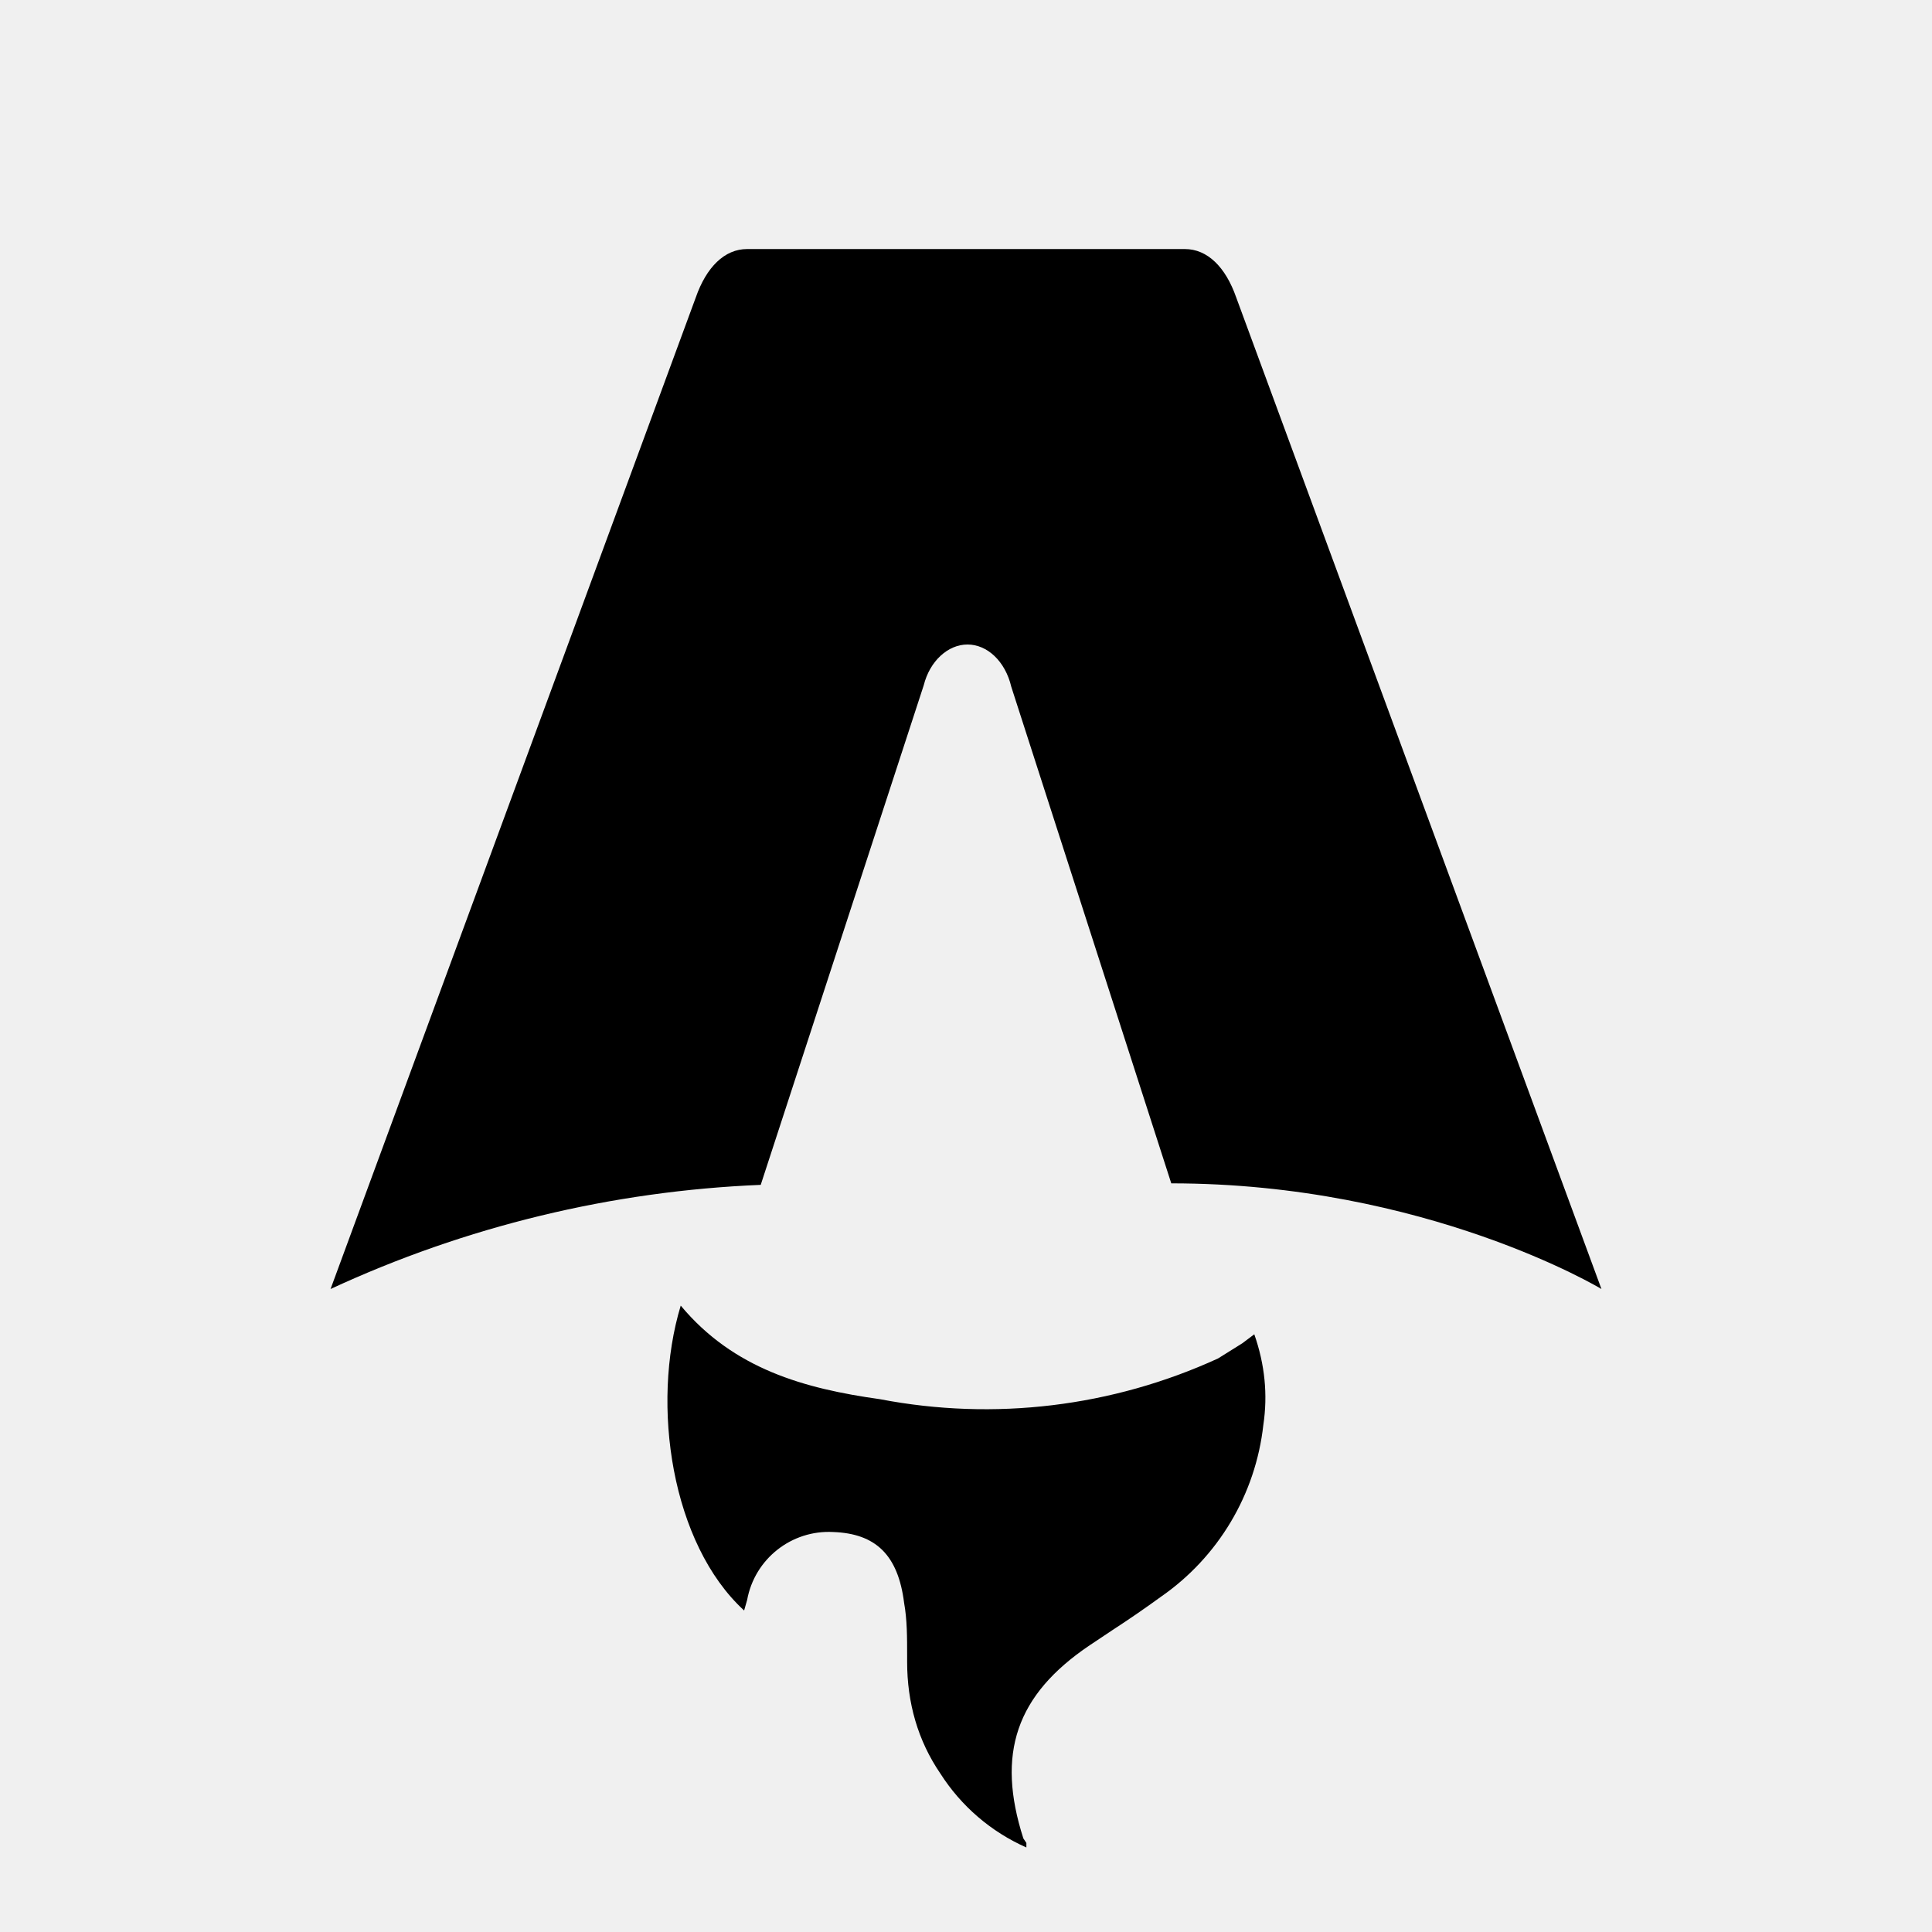
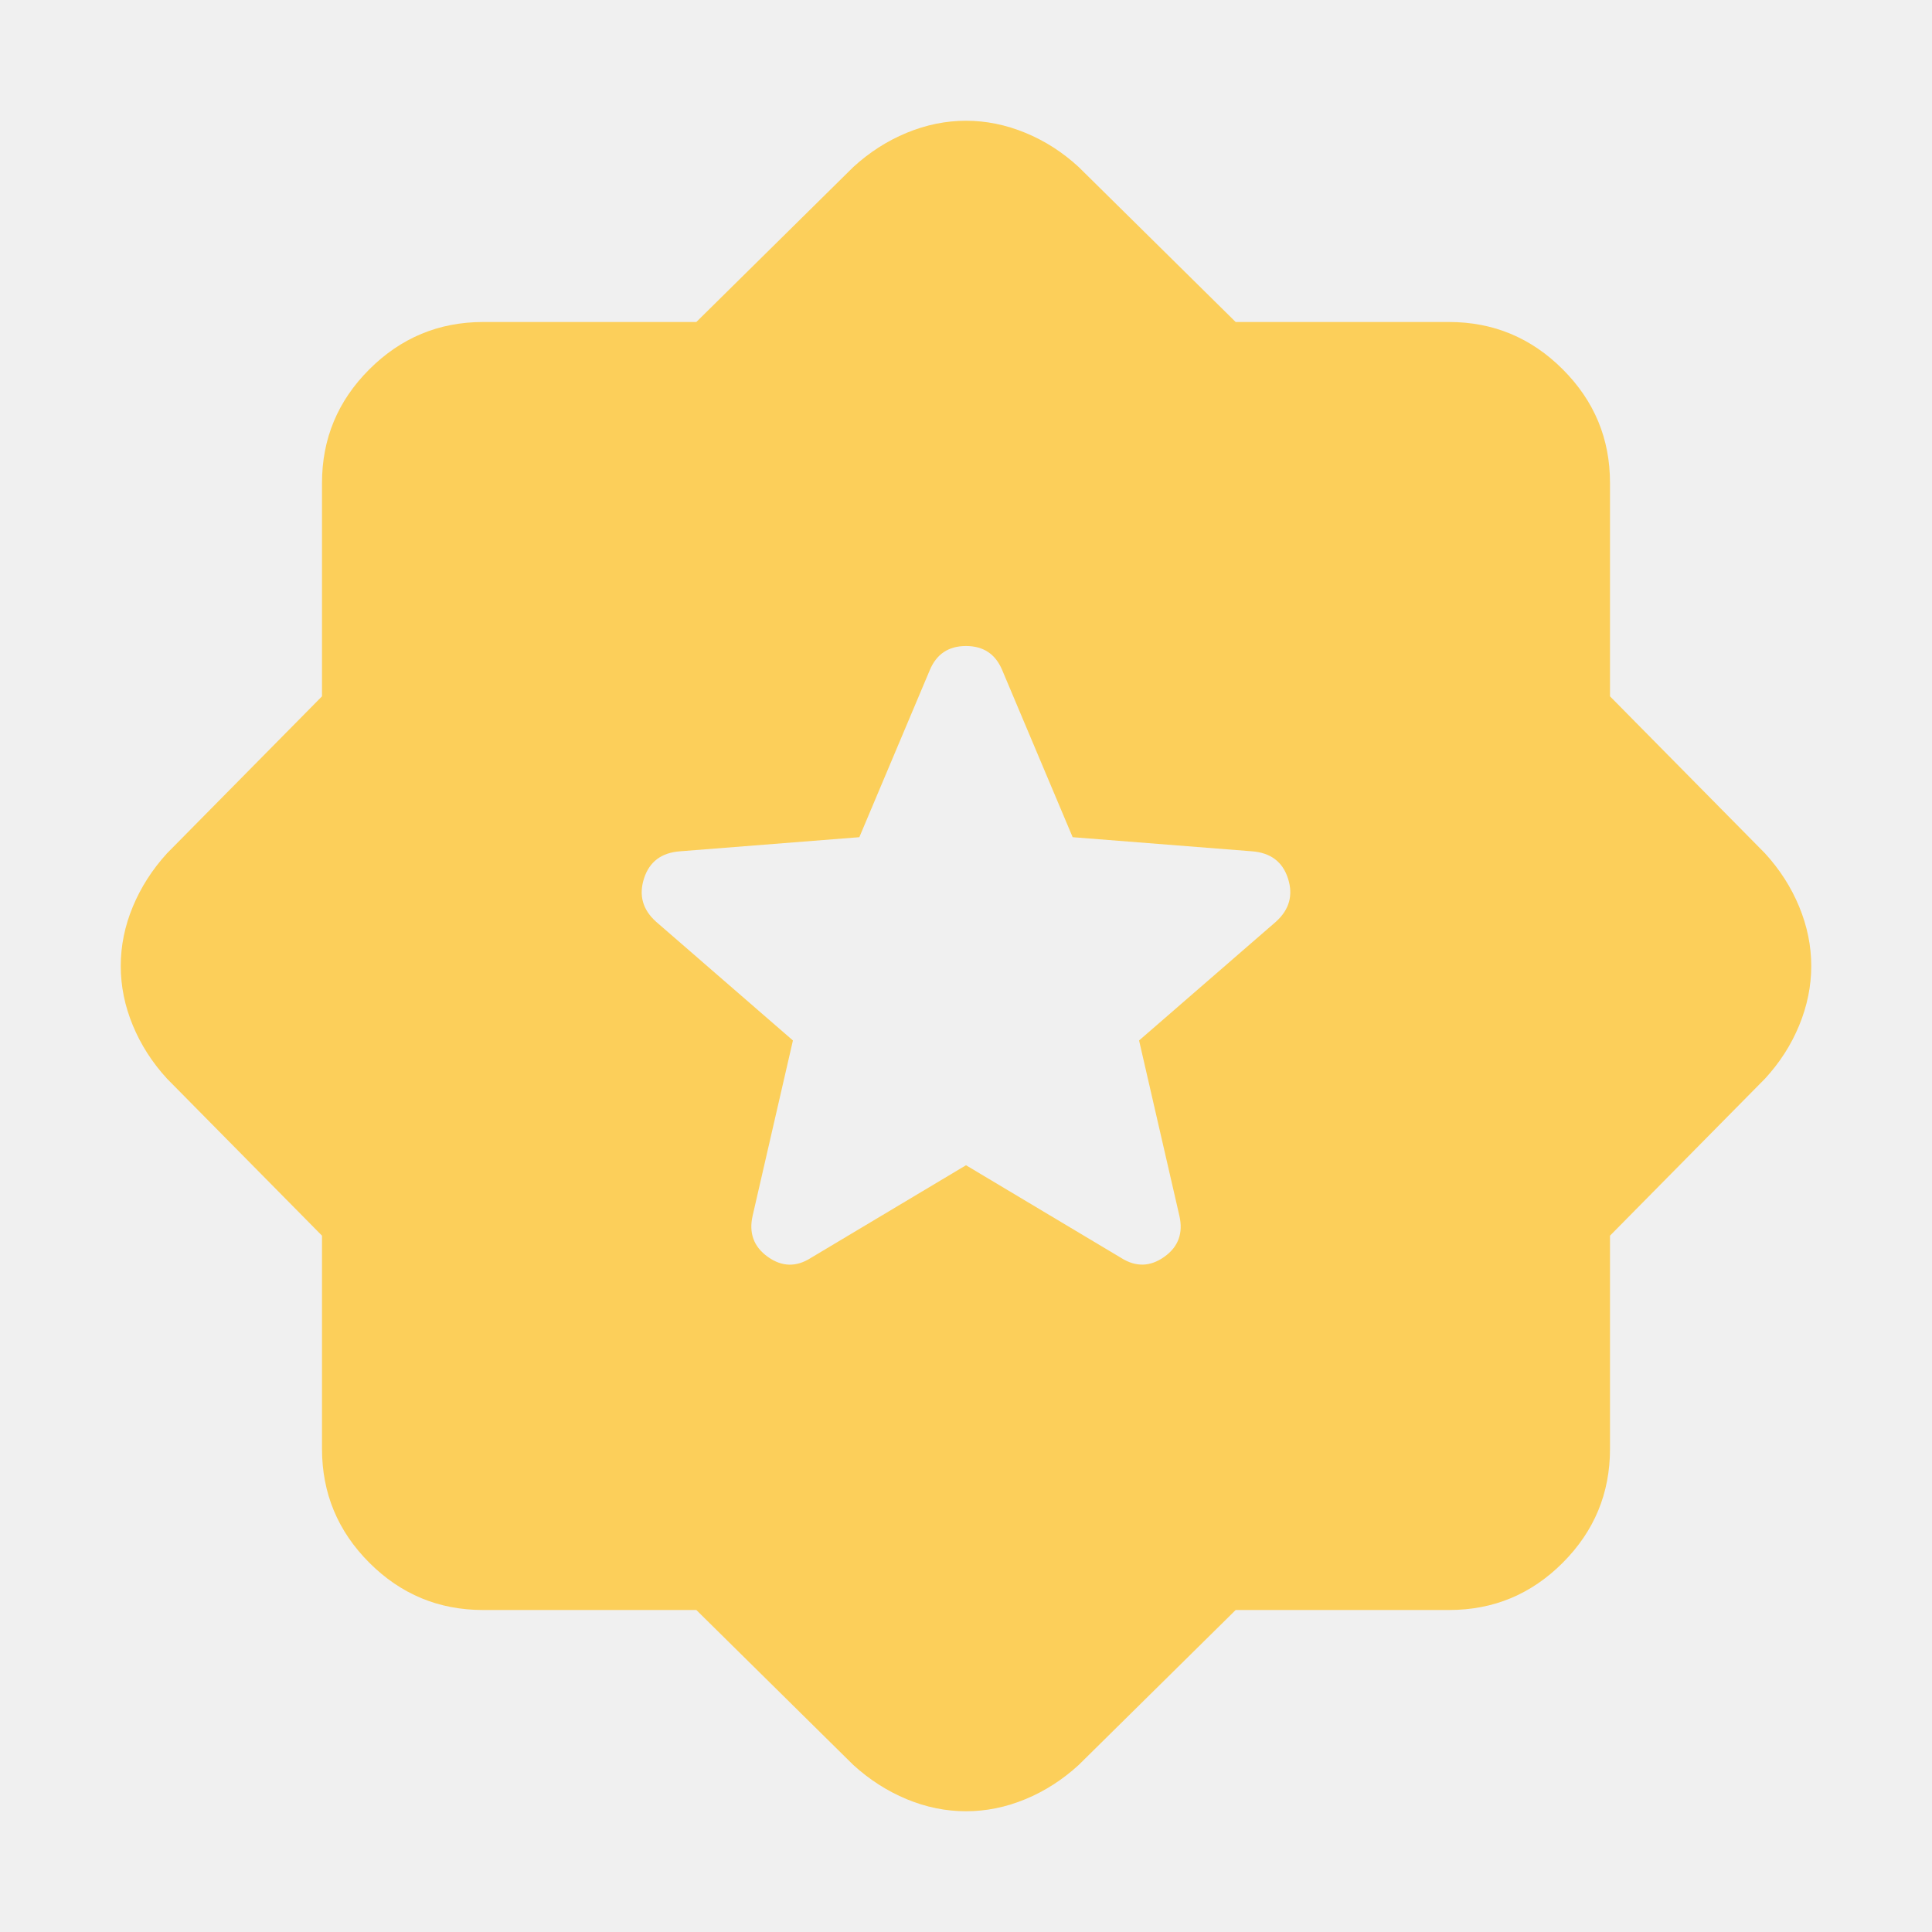
- <svg xmlns="http://www.w3.org/2000/svg" fill="none" viewBox="0 0 128 128">
-   <path d="M50.4 78.5a75.1 75.1 0 0 0-28.5 6.9l24.2-65.7c.7-2 1.9-3.2 3.4-3.2h29c1.5 0 2.7 1.2 3.4 3.2l24.2 65.7s-11.6-7-28.5-7L67 45.5c-.4-1.7-1.6-2.8-2.9-2.8-1.3 0-2.5 1.1-2.9 2.7L50.4 78.5Zm-1.1 28.2Zm-4.2-20.2c-2 6.6-.6 15.8 4.2 20.2a17.5 17.5 0 0 1 .2-.7 5.5 5.5 0 0 1 5.7-4.5c2.8.1 4.3 1.5 4.7 4.7.2 1.1.2 2.3.2 3.5v.4c0 2.7.7 5.2 2.2 7.4a13 13 0 0 0 5.7 4.9v-.3l-.2-.3c-1.8-5.6-.5-9.5 4.4-12.8l1.5-1a73 73 0 0 0 3.2-2.2 16 16 0 0 0 6.8-11.4c.3-2 .1-4-.6-6l-.8.6-1.6 1a37 37 0 0 1-22.4 2.7c-5-.7-9.7-2-13.2-6.2Z" />
-   <style>
-         path { fill: #000; }
-         @media (prefers-color-scheme: dark) {
-             path { fill: #FFF; }
-         }
-     </style>
+ <svg xmlns="http://www.w3.org/2000/svg" width="48" height="48" viewBox="0 0 24 24">
+   <path fill="#FCCF5A" d="m12 14.475l1.925 1.15q.275.175.538-.012t.187-.513l-.5-2.175l1.7-1.475q.25-.225.15-.537t-.45-.338l-2.225-.175l-.875-2.075q-.125-.3-.45-.3t-.45.3l-.875 2.075l-2.225.175q-.35.025-.45.338t.15.537l1.7 1.475l-.5 2.175q-.075.325.188.513t.537.012zM8.65 20H6q-.825 0-1.412-.587T4 18v-2.65L2.075 13.4q-.275-.3-.425-.662T1.5 12t.15-.737t.425-.663L4 8.65V6q0-.825.588-1.412T6 4h2.65l1.95-1.925q.3-.275.663-.425T12 1.5t.738.15t.662.425L15.35 4H18q.825 0 1.413.588T20 6v2.65l1.925 1.95q.275.3.425.663t.15.737t-.15.738t-.425.662L20 15.35V18q0 .825-.587 1.413T18 20h-2.65l-1.95 1.925q-.3.275-.662.425T12 22.5t-.737-.15t-.663-.425z" />
</svg>
